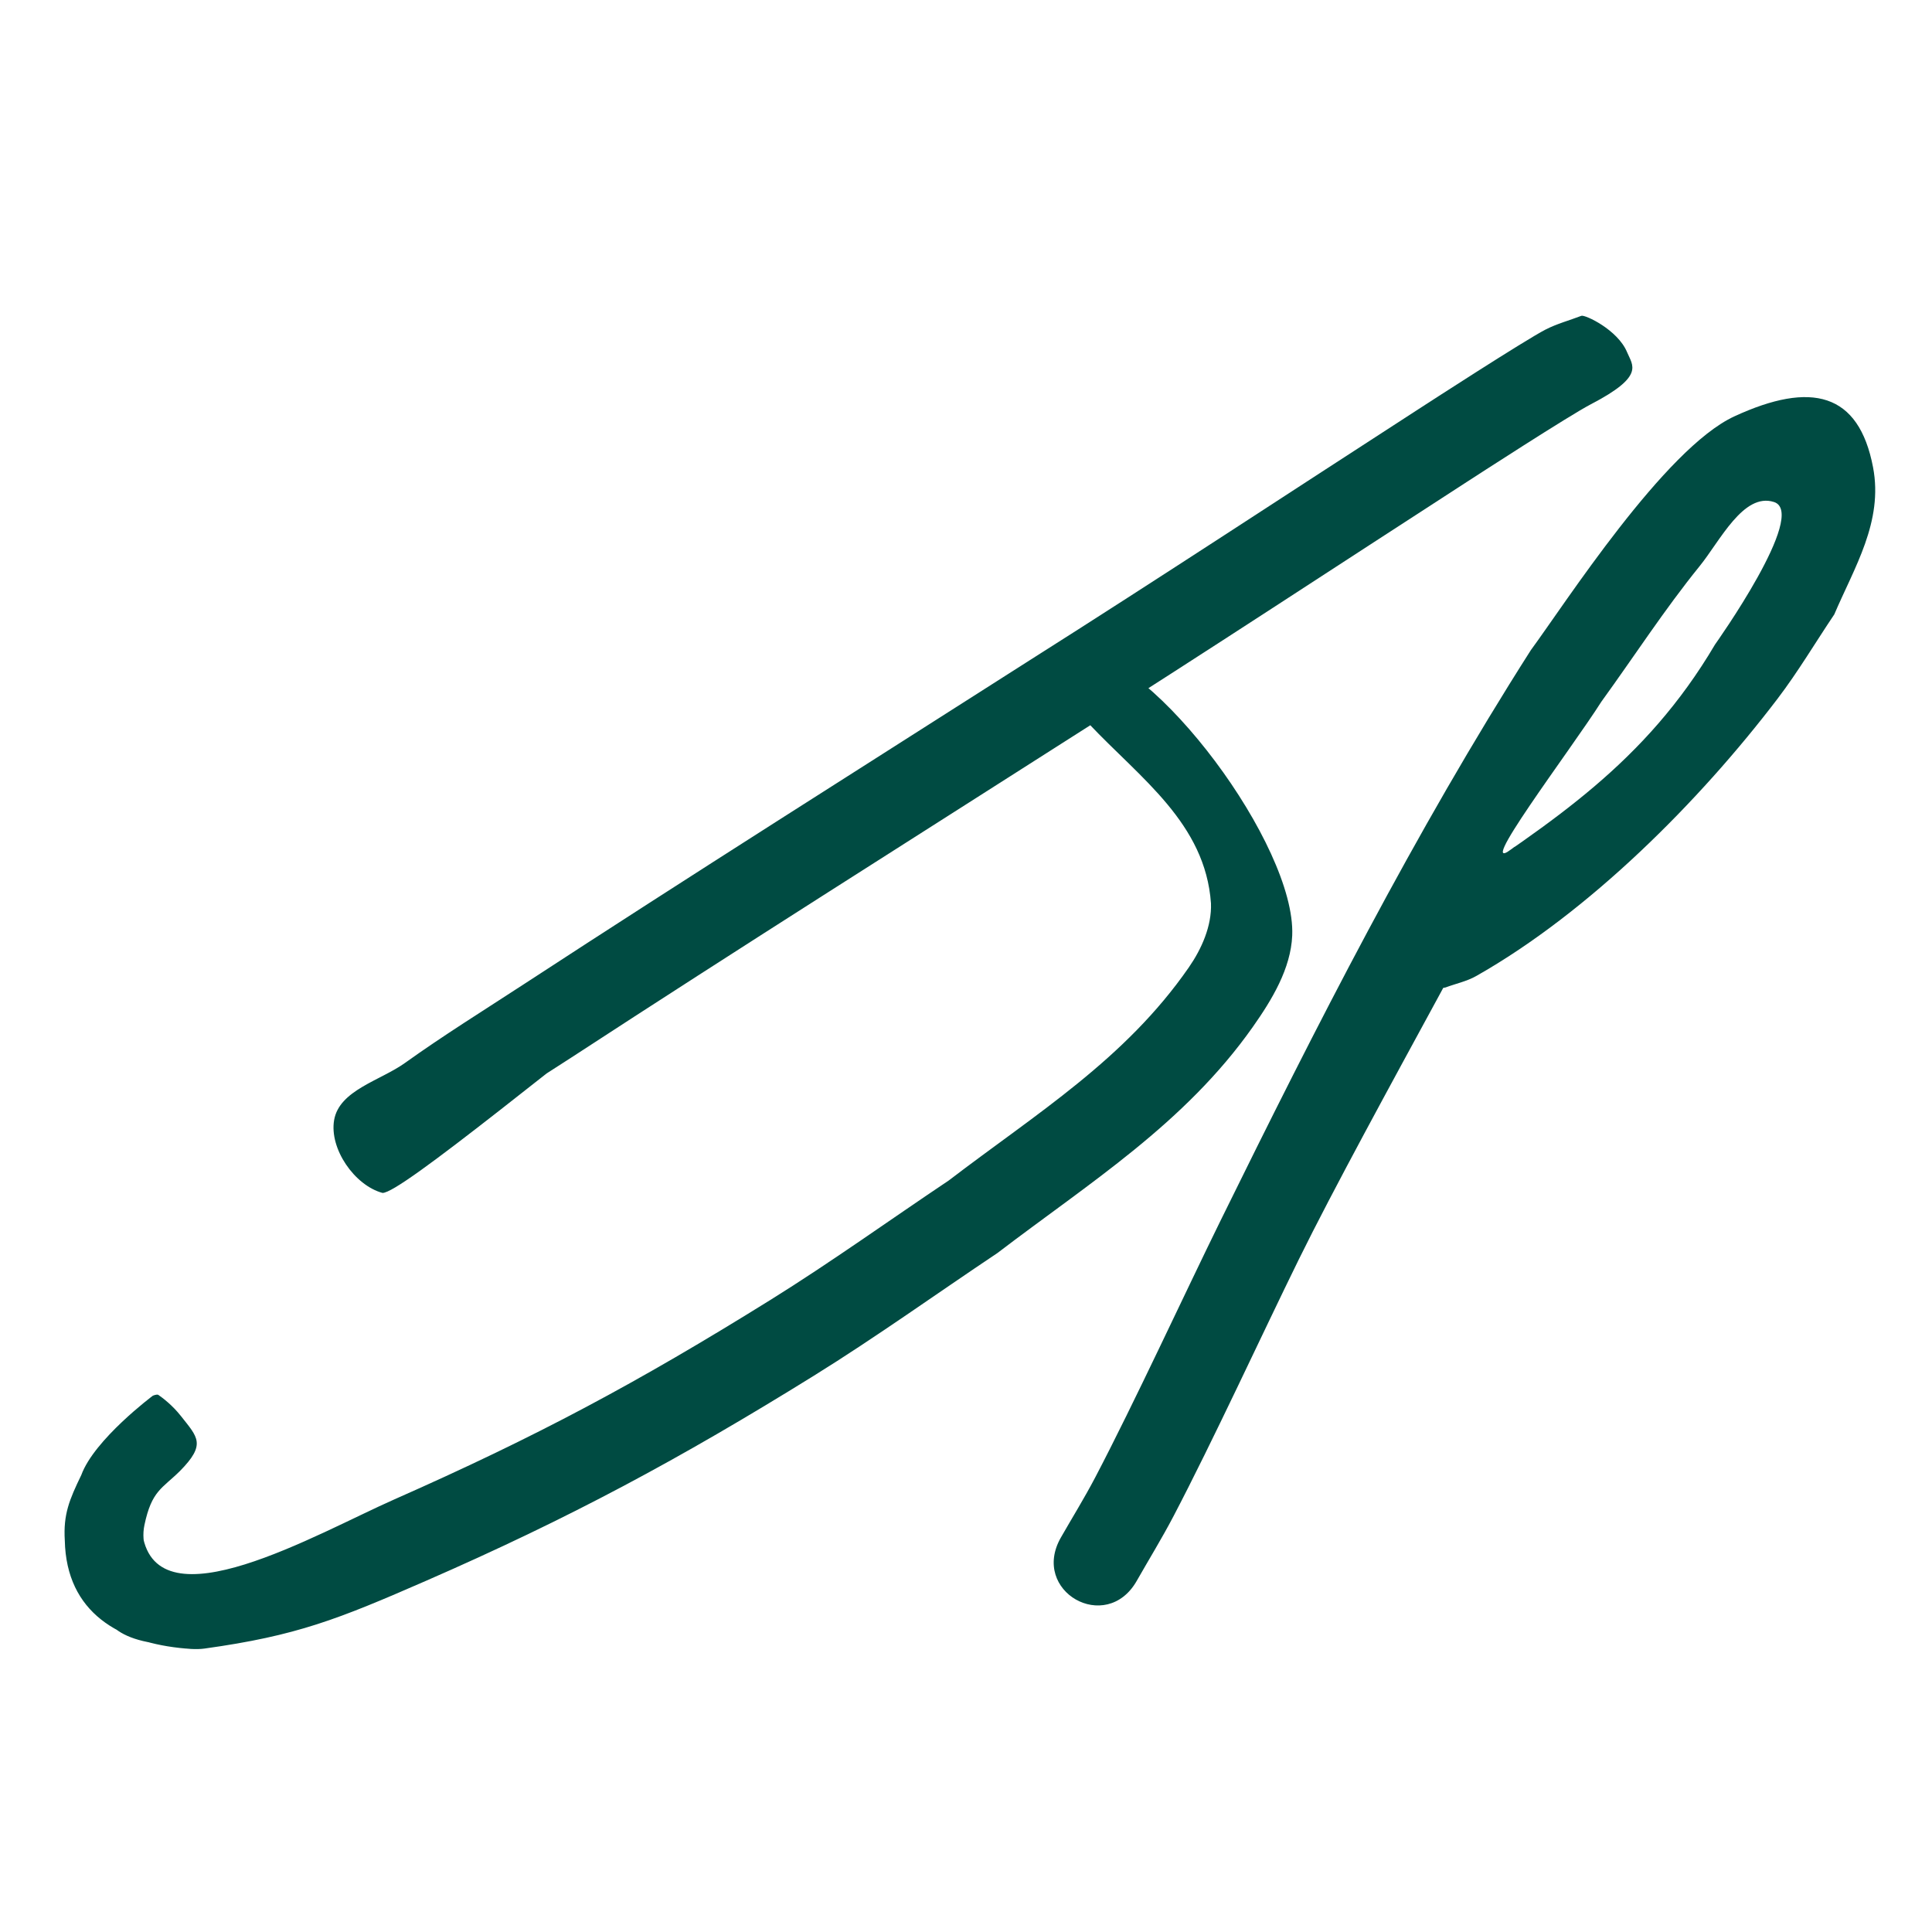
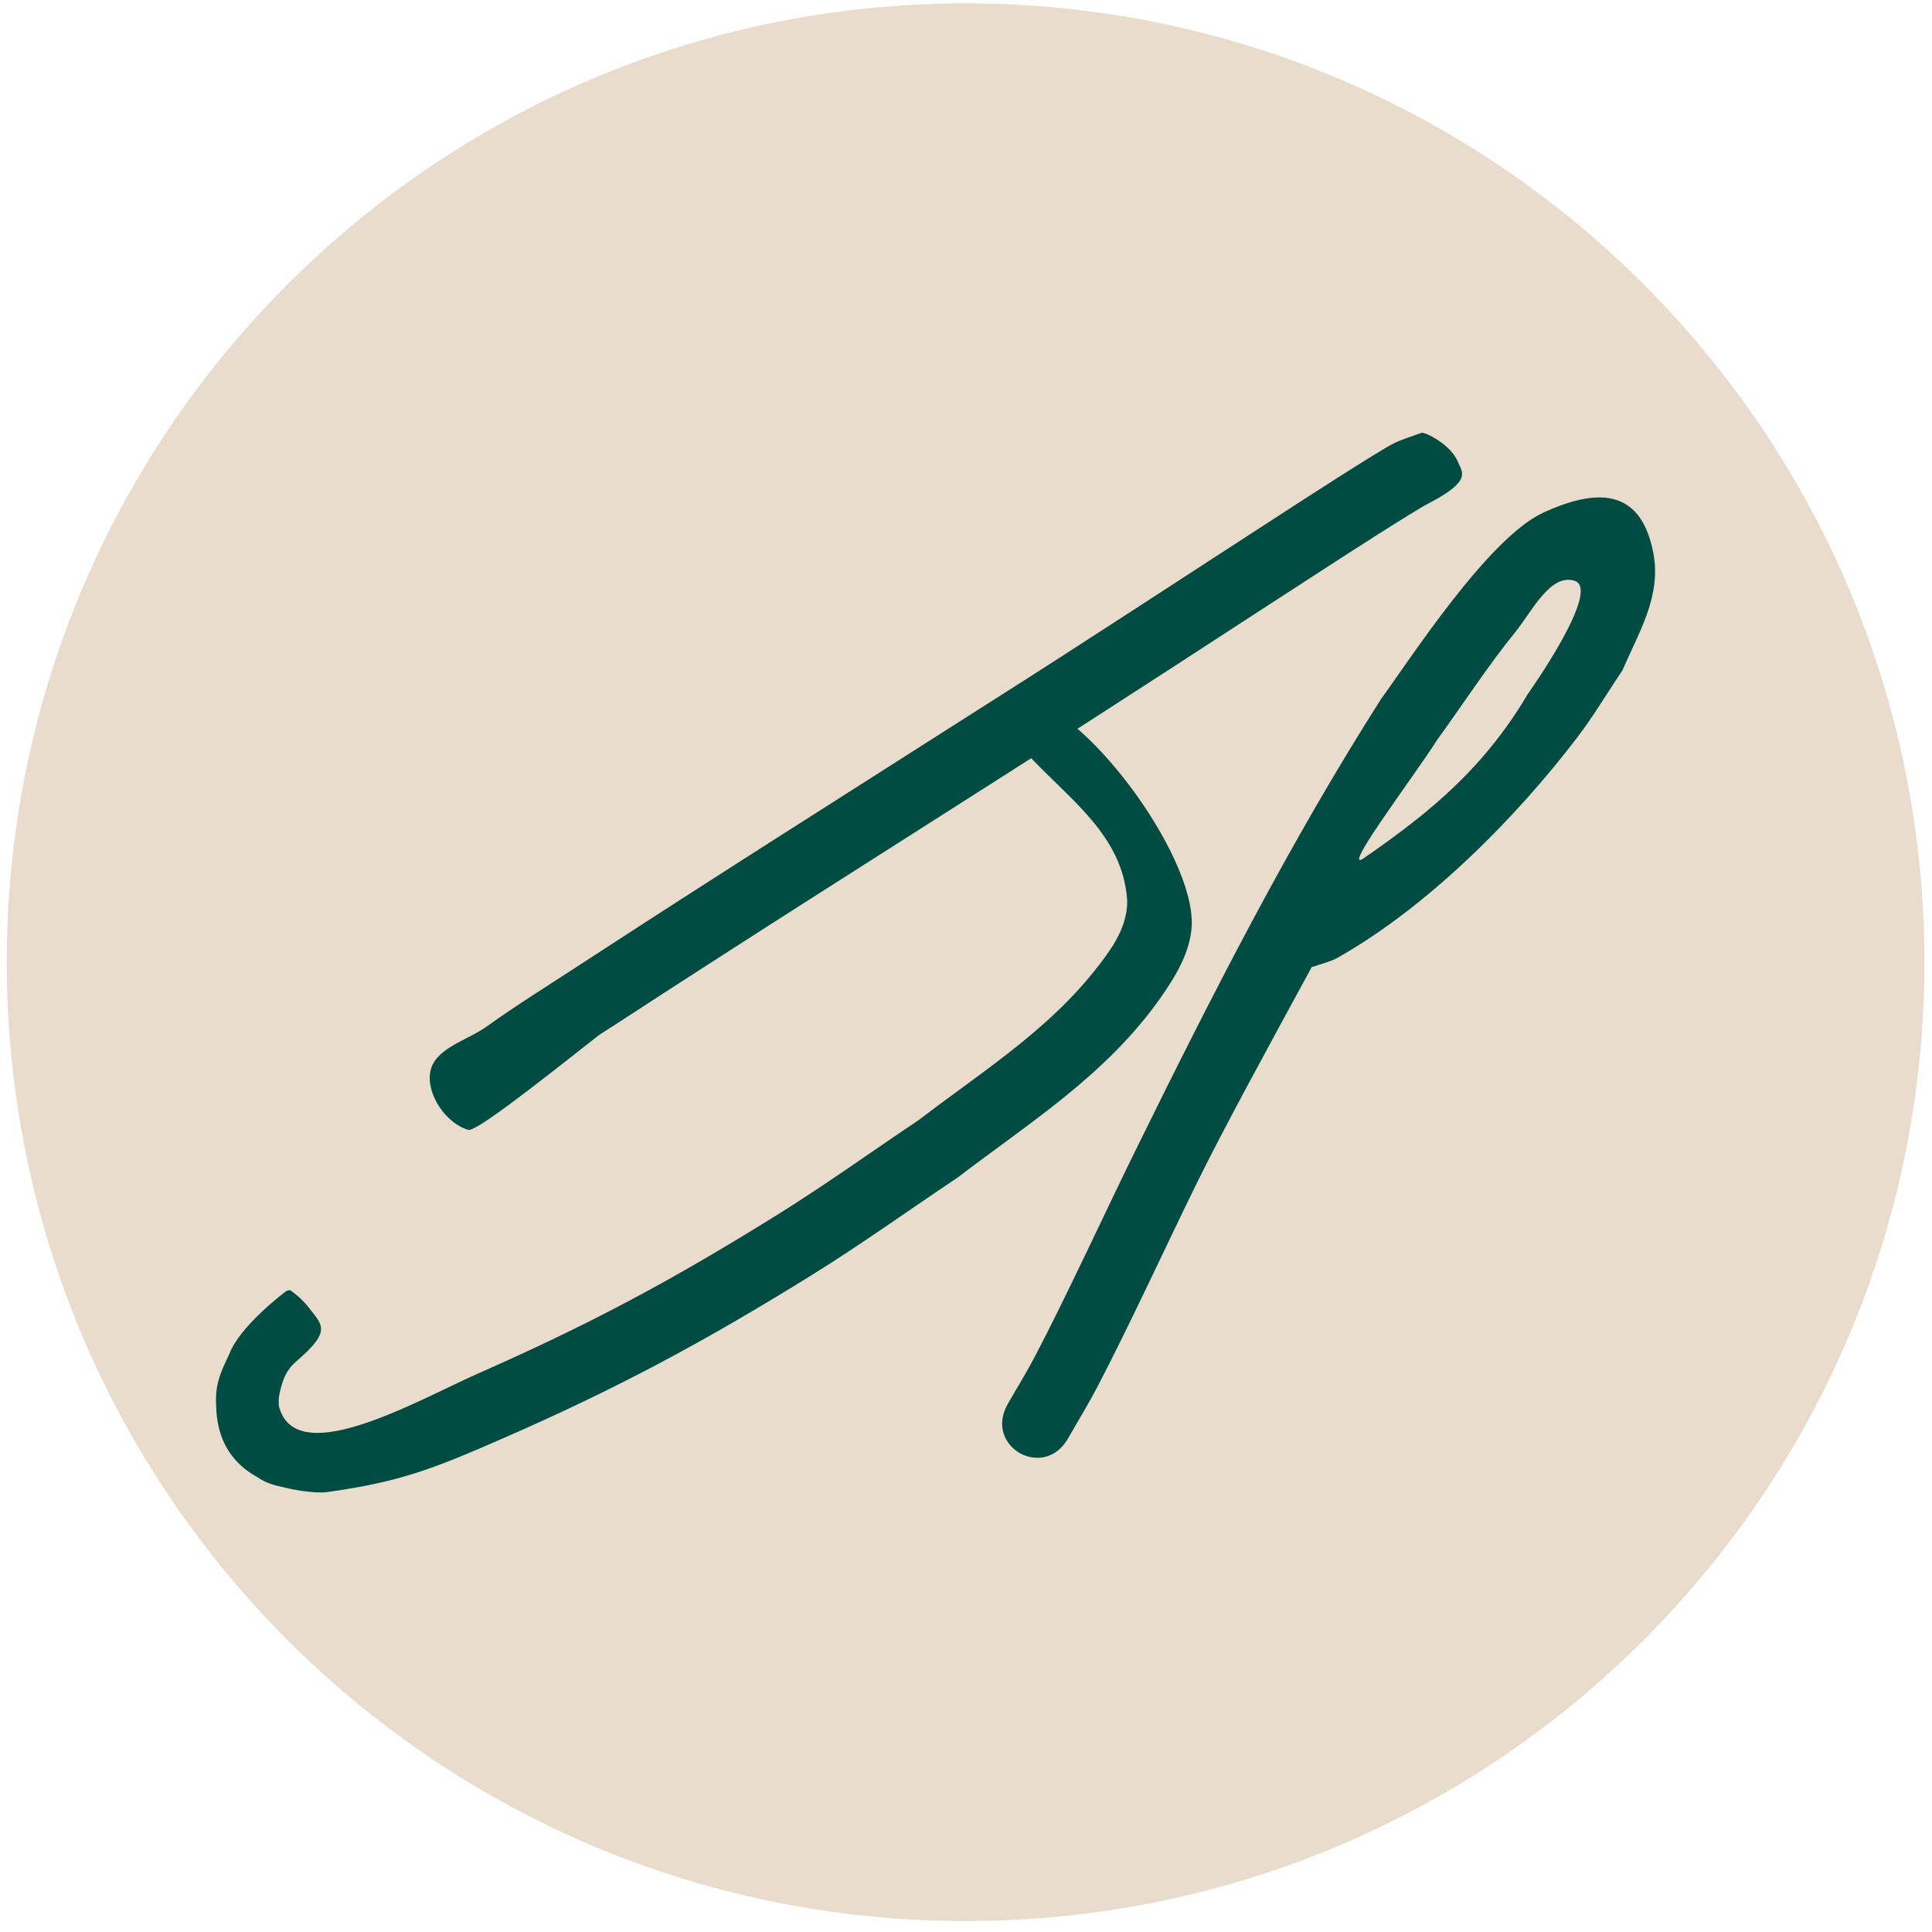
<svg xmlns="http://www.w3.org/2000/svg" width="297mm" height="297mm" viewBox="0 0 297 297" version="1.1" id="svg1">
  <defs id="defs1" />
+   <ellipse style="fill:#eadccc;fill-opacity:1;stroke-width:3.261" id="path2" cx="148.439" cy="147.918" rx="147.398" ry="147.398" />
  <g id="layer1">
-     <path style="fill:#004b42;fill-opacity:1;stroke-width:0.711" id="path6" d="m 222.213,151.8 c 1.575,-0.587 3.262,-0.933 4.725,-1.761 17.355,-9.829 34.329,-26.877 46.314,-42.618 3.157,-4.146 5.818,-8.646 8.726,-12.969 3.066,-7.198 7.554,-14.246 5.962,-22.607 -2.19,-11.497 -9.496,-13.298 -21.325,-7.838 -10.727,4.952 -26.058,28.843 -31.273,35.921 -17.91,28.08 -32.998,57.81 -47.684,87.658 -5.488,11.154 -13.254,28.012 -19.314,39.572 -1.642,3.133 -3.511,6.143 -5.266,9.215 -4.703,8.25 6.963,14.901 11.667,6.652 v 0 c 1.873,-3.294 3.862,-6.525 5.621,-9.881 6.095,-11.628 13.746,-28.253 19.298,-39.541 10.51,-21.366 35.973,-65.68 33.053,-63.346 -6.805,5.438 8.799,-15.038 13.465,-22.402 5.034,-6.943 9.7,-14.169 15.102,-20.83 3.107,-3.831 6.73,-11.364 11.425,-9.853 5.312,1.709 -9.026,21.855 -9.064,21.906 -10.78,18.266 -24.931,27.19 -41.595,38.453 -0.843,0.528 -1.834,0.773 -2.751,1.16 -9.27,2.06 -6.357,15.17 2.913,13.11 z" />
-     <path id="path10" style="fill:#004b42;fill-opacity:1;stroke-width:0.722" d="m 23.488,214.563 c 0,0 -8.995,6.725 -10.989,12.185 -1.839,3.805 -2.782,6.049 -2.538,10.058 0.238,11.105 8.399,15.75 18.614,16.622 17.081,-0.621 -8.802,-7.493 -6.367,-19.011 1.118,-5.29 2.716,-5.573 5.451,-8.28 4.071,-4.127 2.729,-5.178 0.154,-8.453 -1.306,-1.662 -2.795,-2.784 -3.464,-3.246 -0.226,-0.156 -0.861,0.125 -0.861,0.125 z m -0.804,37.861 c 2.471,0.489 6.249,1.352 8.744,1.005 14.204,-1.973 20.516,-4.502 34.089,-10.427 22.06,-9.629 39.007,-18.737 59.594,-31.515 9.613,-5.967 18.812,-12.575 28.219,-18.862 14.23,-10.863 28.797,-19.902 39.278,-34.784 2.931,-4.163 5.827,-8.943 6.04,-14.03 0.578,-13.812 -21.251,-43.06 -32.85,-43.769 -18.377,20.359 -10.49,11.429 -36.426,24.901 -9.192,4.164 -90.36,69.468 -41.462,37.577 25.711,-16.769 51.679,-33.146 77.551,-49.663 20.111,-12.733 39.993,-25.823 59.983,-38.743 1.298,-0.839 15.823,-10.258 19.103,-11.963 8.337,-4.334 6.443,-5.926 5.57,-8.026 -1.422,-3.423 -6.447,-5.779 -7.015,-5.576 v 0 c -1.837,0.705 -3.761,1.215 -5.511,2.114 -3.159,1.623 -18.276,11.422 -19.473,12.196 -19.957,12.898 -39.805,25.967 -59.883,38.678 -25.935,16.556 -51.971,32.966 -77.737,49.784 -6.109,3.987 -12.315,7.837 -18.246,12.084 -3.79,2.714 -10.093,4.184 -10.888,8.778 -0.763,4.415 3.149,10.048 7.433,11.2 5.515,0.244 99.14,-82.715 108.627,-72.086 7.886,8.358 17.875,15.273 18.735,27.574 0.132,3.47 -1.43,6.991 -3.407,9.846 -9.789,14.14 -23.416,22.441 -36.891,32.746 -9.156,6.131 -18.111,12.573 -27.467,18.395 -20.448,12.722 -35.93,20.993 -57.759,30.633 -11.961,5.282 -36.436,19.572 -38.726,5.413 -0.502,-3.105 -14.778,13.439 0.775,16.52 z" />
+     <g id="g3">
+       <g id="g2" transform="translate(2.980258,-1.789336)">
+         <path style="fill:#004b42;fill-opacity:1;stroke-width:0.565" id="path6" d="m 198.947,150.387 c 1.252,-0.467 2.593,-0.741 3.755,-1.399 13.794,-7.812 27.284,-21.362 36.81,-33.872 2.509,-3.295 4.624,-6.872 6.936,-10.307 2.437,-5.721 6.004,-11.323 4.739,-17.968 -1.74,-9.137 -7.547,-10.569 -16.949,-6.23 -8.526,3.935 -20.71,22.924 -24.856,28.549 -14.234,22.318 -26.226,45.947 -37.899,69.669 -4.362,8.865 -10.534,22.263 -15.35,31.452 -1.305,2.49 -2.79,4.882 -4.185,7.324 -3.738,6.557 5.534,11.844 9.273,5.287 v 0 c 1.489,-2.618 3.069,-5.186 4.467,-7.853 4.845,-9.242 10.925,-22.455 15.338,-31.426 8.353,-16.982 28.591,-52.201 26.27,-50.347 -5.409,4.322 6.993,-11.952 10.702,-17.805 4.001,-5.519 7.709,-11.262 12.003,-16.556 2.469,-3.044 5.349,-9.032 9.081,-7.831 4.222,1.358 -7.174,17.37 -7.204,17.41 -8.568,14.518 -19.815,21.61 -33.059,30.562 -0.67,0.42 -1.457,0.615 -2.186,0.922 -7.368,1.637 -5.052,12.057 2.315,10.42 z" />
+         <path id="path10" style="fill:#004b42;fill-opacity:1;stroke-width:0.574" d="m 41.003,200.27 c 0,0 -7.149,5.345 -8.734,9.684 -1.461,3.024 -2.211,4.807 -2.017,7.994 0.189,8.826 6.675,12.518 14.795,13.211 13.576,-0.493 -6.996,-5.955 -5.06,-15.11 0.889,-4.204 2.158,-4.429 4.332,-6.581 3.236,-3.28 2.169,-4.116 0.123,-6.719 -1.038,-1.321 -2.221,-2.213 -2.753,-2.58 -0.18,-0.124 -0.684,0.099 -0.684,0.099 z m -0.639,30.091 c 1.964,0.389 4.967,1.075 6.95,0.799 11.289,-1.568 16.306,-3.578 27.093,-8.287 17.533,-7.653 31.002,-14.892 47.365,-25.048 7.64,-4.742 14.952,-9.994 22.428,-14.991 11.309,-8.634 22.887,-15.818 31.217,-27.646 2.33,-3.309 4.631,-7.108 4.801,-11.151 0.46,-10.978 -16.89,-34.223 -26.109,-34.787 -14.606,16.181 -8.337,9.084 -28.951,19.791 -7.306,3.309 -71.817,55.212 -32.954,29.866 20.435,-13.328 41.073,-26.344 61.637,-39.472 15.984,-10.12 31.786,-20.524 47.674,-30.792 1.032,-0.667 12.576,-8.153 15.183,-9.508 6.626,-3.445 5.121,-4.71 4.427,-6.379 -1.131,-2.72 -5.124,-4.593 -5.575,-4.432 v 0 c -1.46,0.56 -2.99,0.965 -4.38,1.68 -2.51,1.29 -14.526,9.078 -15.477,9.693 -15.862,10.251 -31.637,20.638 -47.594,30.741 -20.613,13.159 -41.306,26.201 -61.785,39.568 -4.855,3.169 -9.788,6.229 -14.502,9.605 -3.012,2.157 -8.022,3.326 -8.653,6.976 -0.607,3.509 2.503,7.986 5.908,8.901 4.383,0.194 78.795,-65.741 86.335,-57.293 6.268,6.643 14.207,12.139 14.891,21.915 0.105,2.758 -1.136,5.556 -2.708,7.826 -7.78,11.238 -18.611,17.835 -29.32,26.026 -7.277,4.873 -14.394,9.993 -21.831,14.62 -16.252,10.111 -28.557,16.685 -45.906,24.347 -9.506,4.198 -28.959,15.556 -30.779,4.302 -0.399,-2.468 -11.745,10.682 0.616,13.13 z" />
+       </g>
+     </g>
  </g>
</svg>
